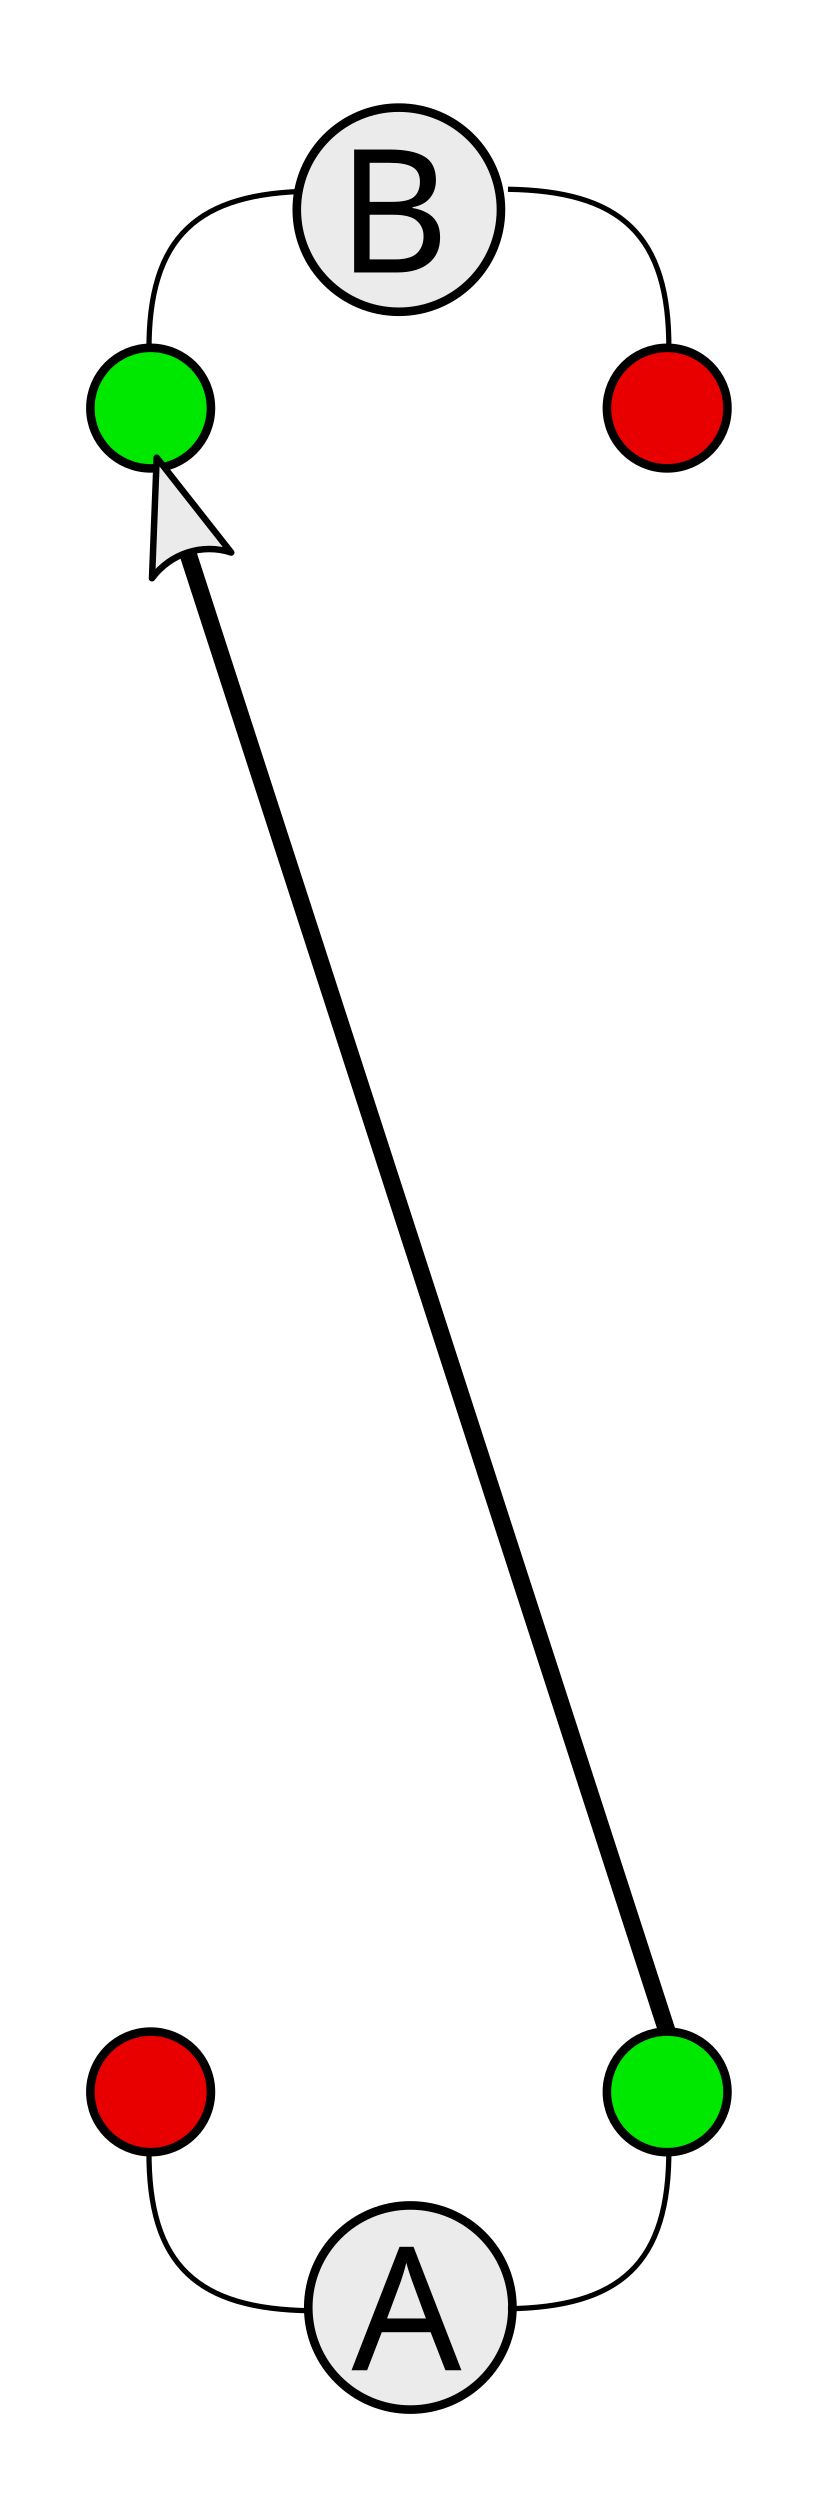
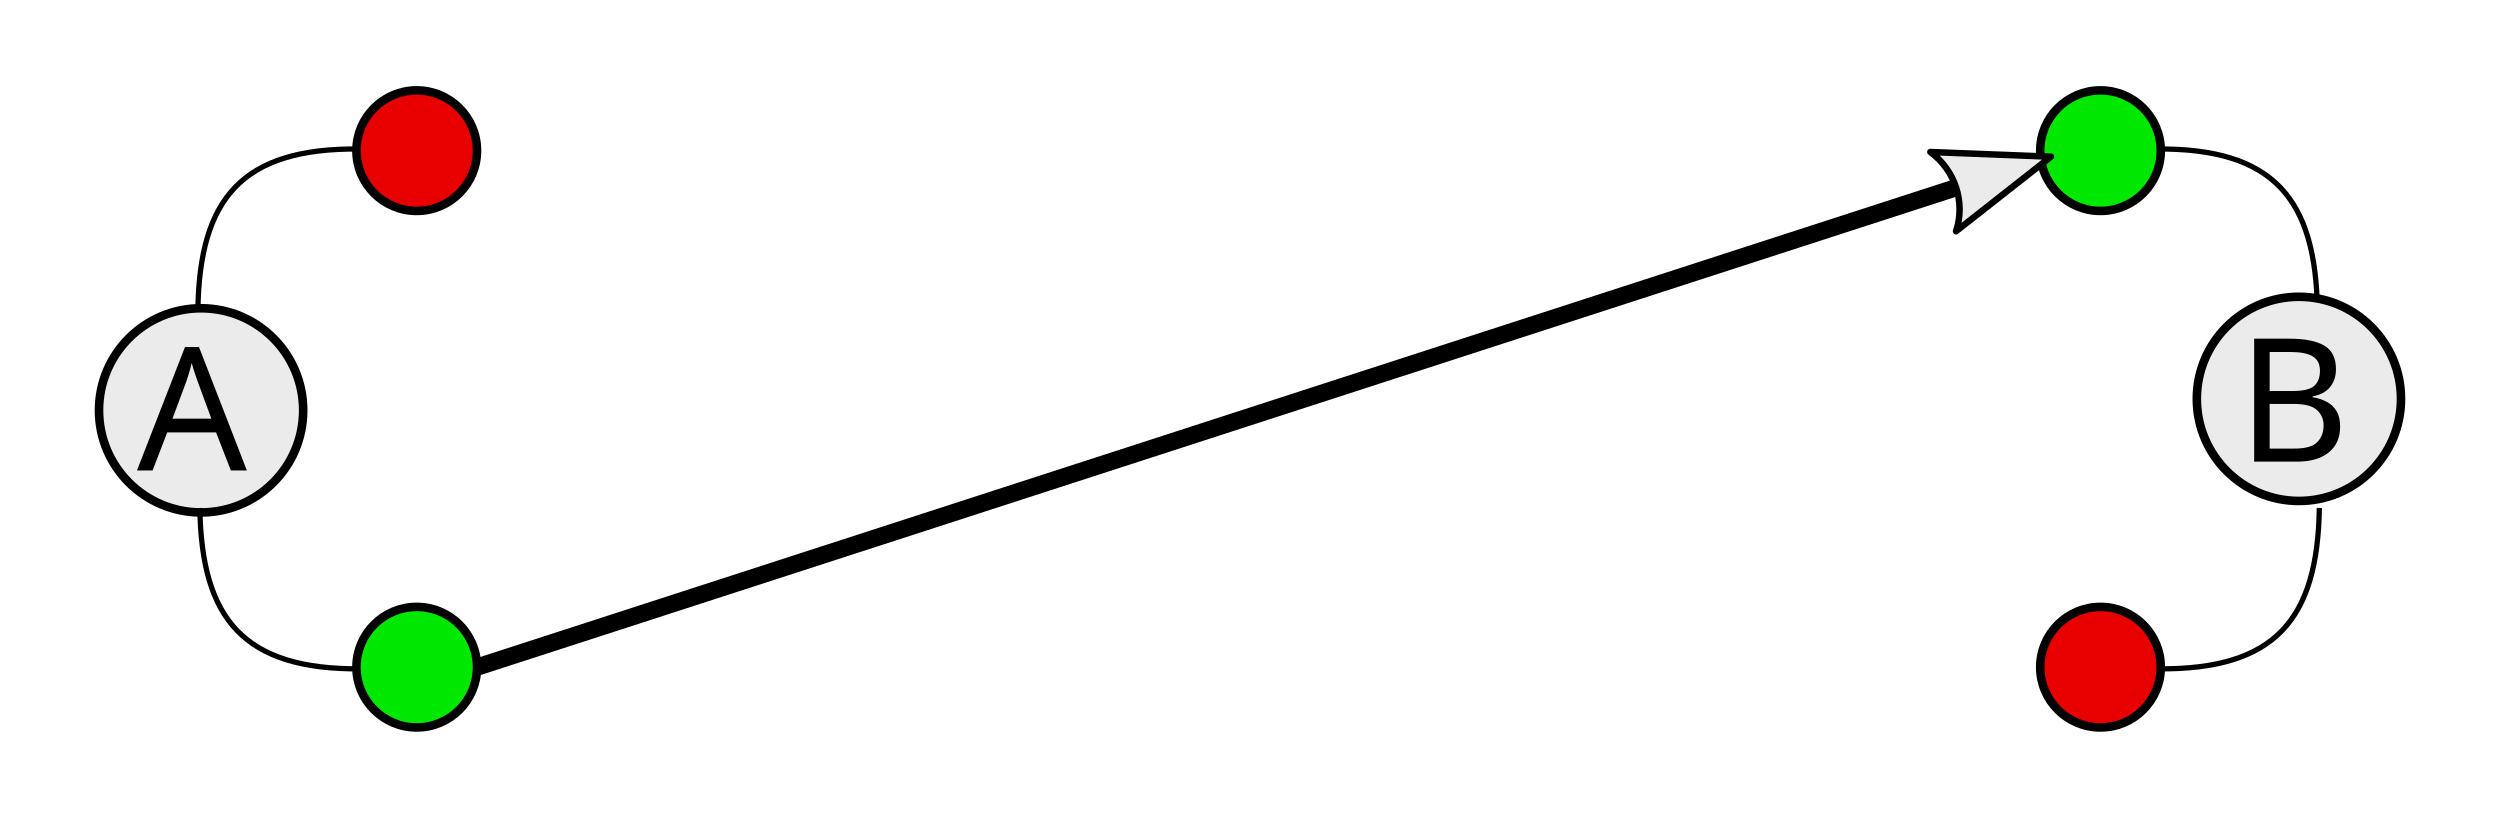
- <svg xmlns="http://www.w3.org/2000/svg" width="95" height="290.403" viewBox="0 0 95 290.403" id="svg5407" version="1.1">
+ <svg xmlns="http://www.w3.org/2000/svg" width="290.403" height="95" viewBox="0 0 290.403 95" id="svg5407" version="1.1">
  <defs id="defs5409">
-     <marker orient="auto" refY="0.0" refX="0.0" id="Arrow1Mend" style="overflow:visible;">
-       <path id="path6160" d="M 0.0,0.0 L 5.0,-5.0 L -12.5,0.0 L 5.0,5.0 L 0.0,0.0 z " style="fill-rule:evenodd;stroke:#000000;stroke-width:1pt;stroke-opacity:1;fill:#ebebeb;fill-opacity:1" transform="scale(0.4) rotate(180) translate(10,0)" />
+     <marker orient="auto" refY="0" refX="0" id="Arrow1Mend" style="overflow:visible">
+       <path id="path6160" d="M 0,0 5,-5 -12.5,0 5,5 0,0 Z" style="fill:#ebebeb;fill-opacity:1;fill-rule:evenodd;stroke:#000000;stroke-width:1pt;stroke-opacity:1" transform="matrix(-0.4,0,0,-0.4,-4,0)" />
    </marker>
-     <marker orient="auto" refY="0.0" refX="0.0" id="Arrow2Mend" style="overflow:visible;">
-       <path id="path6178" style="fill-rule:evenodd;stroke-width:0.625;stroke-linejoin:round;stroke:#000000;stroke-opacity:1;fill:#ebebeb;fill-opacity:1" d="M 8.719,4.034 L -2.207,0.016 L 8.719,-4.002 C 6.973,-1.63 6.983,1.616 8.719,4.034 z " transform="scale(0.6) rotate(180) translate(0,0)" />
+     <marker orient="auto" refY="0" refX="0" id="Arrow2Mend" style="overflow:visible">
+       <path id="path6178" style="fill:#ebebeb;fill-opacity:1;fill-rule:evenodd;stroke:#000000;stroke-width:0.625;stroke-linejoin:round;stroke-opacity:1" d="M 8.719,4.034 -2.207,0.016 8.719,-4.002 c -1.745,2.372 -1.735,5.617 -6e-7,8.035 z" transform="scale(-0.6,-0.6)" />
    </marker>
  </defs>
-   <g id="layer1" transform="translate(-162.671,-528.05)">
-     <circle style="fill:#ebebeb;fill-opacity:1;fill-rule:evenodd;stroke:#000000;stroke-width:1;stroke-linecap:butt;stroke-linejoin:miter;stroke-miterlimit:4;stroke-dasharray:none;stroke-opacity:1" id="head-5" cx="-210.338" cy="-796.094" r="11.859" transform="scale(-1,-1)">
-       </circle>
-     <path style="opacity:1;fill:none;fill-opacity:1;stroke:#000000;stroke-width:0.612;stroke-miterlimit:4;stroke-dasharray:none;stroke-dashoffset:0;stroke-opacity:1" d="m 240.363,568.727 c 0.123,-13.589 -5.758,-18.493 -18.687,-18.691" id="leftArm">
-       </path>
-     <path style="opacity:1;fill:none;fill-opacity:1;stroke:#000000;stroke-width:0.612;stroke-miterlimit:4;stroke-dasharray:none;stroke-dashoffset:0;stroke-opacity:1" d="m 179.979,568.954 c -0.123,-13.589 5.758,-18.493 18.687,-18.691" id="rightArm">
-       </path>
-     <circle style="fill:#ebebeb;fill-opacity:1;fill-rule:evenodd;stroke:#000000;stroke-width:1;stroke-linecap:butt;stroke-linejoin:miter;stroke-miterlimit:4;stroke-dasharray:none;stroke-opacity:1" id="head" cx="209.004" cy="552.409" r="11.859">
-       </circle>
-     <circle style="fill:#00e800;fill-opacity:1;fill-rule:evenodd;stroke:#000000;stroke-width:0.993;stroke-linecap:butt;stroke-linejoin:miter;stroke-miterlimit:4;stroke-dasharray:none;stroke-opacity:1" id="rightHand" cx="180.171" cy="575.457" r="7.004">
-       </circle>
-     <circle style="fill:#e80000;fill-opacity:1;fill-rule:evenodd;stroke:#000000;stroke-width:0.995;stroke-linecap:butt;stroke-linejoin:miter;stroke-miterlimit:4;stroke-dasharray:none;stroke-opacity:1" id="leftHand" cx="240.171" cy="575.457" r="7.003">
-       </circle>
+   <g id="layer1" transform="translate(-162.671,-723.4531)">
    <text xml:space="preserve" style="font-style:normal;font-weight:normal;font-size:20px;line-height:125%;font-family:sans-serif;letter-spacing:0px;word-spacing:0px;fill:#000000;fill-opacity:1;stroke:none;stroke-width:1px;stroke-linecap:butt;stroke-linejoin:miter;stroke-opacity:1" x="228.314" y="803.385" id="jugglerName-0">
      <tspan id="tspan5296-6" x="228.314" y="803.385" />
    </text>
-     <path style="opacity:1;fill:none;fill-opacity:1;stroke:#000000;stroke-width:0.612;stroke-miterlimit:4;stroke-dasharray:none;stroke-dashoffset:0;stroke-opacity:1" d="m 179.979,777.776 c -0.123,13.589 5.758,18.493 18.687,18.691" id="leftArm-8">
-       </path>
-     <text xml:space="preserve" style="font-style:normal;font-weight:normal;font-size:20px;line-height:125%;font-family:sans-serif;letter-spacing:0px;word-spacing:0px;fill:#000000;fill-opacity:1;stroke:none;stroke-width:1px;stroke-linecap:butt;stroke-linejoin:miter;stroke-opacity:1" x="203.502" y="803.384" id="jugglerName">
-       <tspan id="tspan5296" x="203.502" y="803.384">A</tspan>
-     </text>
-     <path style="opacity:1;fill:none;fill-opacity:1;stroke:#000000;stroke-width:0.612;stroke-miterlimit:4;stroke-dasharray:none;stroke-dashoffset:0;stroke-opacity:1" d="m 240.363,777.549 c 0.123,13.589 -5.758,18.493 -18.687,18.691" id="rightArm-9">
-       </path>
-     <circle style="fill:#00e800;fill-opacity:1;fill-rule:evenodd;stroke:#000000;stroke-width:0.993;stroke-linecap:butt;stroke-linejoin:miter;stroke-miterlimit:4;stroke-dasharray:none;stroke-opacity:1" id="rightHand-3" cx="-240.171" cy="-771.046" r="7.004" transform="scale(-1,-1)">
-       </circle>
-     <circle style="fill:#e80000;fill-opacity:1;fill-rule:evenodd;stroke:#000000;stroke-width:0.995;stroke-linecap:butt;stroke-linejoin:miter;stroke-miterlimit:4;stroke-dasharray:none;stroke-opacity:1" id="leftHand-1" cx="-180.171" cy="-771.046" r="7.003" transform="scale(-1,-1)">
-       </circle>
-     <text xml:space="preserve" style="font-style:normal;font-weight:normal;font-size:20px;line-height:125%;font-family:sans-serif;letter-spacing:0px;word-spacing:0px;fill:#000000;fill-opacity:1;stroke:none;stroke-width:1px;stroke-linecap:butt;stroke-linejoin:miter;stroke-opacity:1" x="201.87" y="559.699" id="text6070">
-       <tspan id="tspan6072" x="201.87" y="559.699">B</tspan>
-     </text>
-     <path style="opacity:1;fill:#ebebeb;fill-opacity:1;stroke:#000000;stroke-width:2.007;stroke-miterlimit:4;stroke-dasharray:none;stroke-dashoffset:0;stroke-opacity:1;marker-end:url(#Arrow2Mend)" d="M 240.143,763.977 181.711,583.735" id="path6145" />
+     <g id="g4215" transform="matrix(0,1,-1,0,982.1242,560.7821)">
+       <circle transform="scale(-1,-1)" r="11.859" cy="-796.094" cx="-210.338" id="head-5" style="fill:#ebebeb;fill-opacity:1;fill-rule:evenodd;stroke:#000000;stroke-width:1;stroke-linecap:butt;stroke-linejoin:miter;stroke-miterlimit:4;stroke-dasharray:none;stroke-opacity:1">
+         </circle>
+       <path id="leftArm" d="m 240.363,568.727 c 0.123,-13.589 -5.758,-18.493 -18.687,-18.691" style="opacity:1;fill:none;fill-opacity:1;stroke:#000000;stroke-width:0.612;stroke-miterlimit:4;stroke-dasharray:none;stroke-dashoffset:0;stroke-opacity:1">
+         </path>
+       <path id="rightArm" d="m 179.979,568.954 c -0.123,-13.589 5.758,-18.493 18.687,-18.691" style="opacity:1;fill:none;fill-opacity:1;stroke:#000000;stroke-width:0.612;stroke-miterlimit:4;stroke-dasharray:none;stroke-dashoffset:0;stroke-opacity:1">
+         </path>
+       <circle r="11.859" cy="552.409" cx="209.004" id="head" style="fill:#ebebeb;fill-opacity:1;fill-rule:evenodd;stroke:#000000;stroke-width:1;stroke-linecap:butt;stroke-linejoin:miter;stroke-miterlimit:4;stroke-dasharray:none;stroke-opacity:1">
+         </circle>
+       <circle r="7.004" cy="575.457" cx="180.171" id="rightHand" style="fill:#00e800;fill-opacity:1;fill-rule:evenodd;stroke:#000000;stroke-width:0.993;stroke-linecap:butt;stroke-linejoin:miter;stroke-miterlimit:4;stroke-dasharray:none;stroke-opacity:1">
+         </circle>
+       <circle r="7.003" cy="575.457" cx="240.171" id="leftHand" style="fill:#e80000;fill-opacity:1;fill-rule:evenodd;stroke:#000000;stroke-width:0.995;stroke-linecap:butt;stroke-linejoin:miter;stroke-miterlimit:4;stroke-dasharray:none;stroke-opacity:1">
+         </circle>
+       <path id="leftArm-8" d="m 179.979,777.776 c -0.123,13.589 5.758,18.493 18.687,18.691" style="opacity:1;fill:none;fill-opacity:1;stroke:#000000;stroke-width:0.612;stroke-miterlimit:4;stroke-dasharray:none;stroke-dashoffset:0;stroke-opacity:1">
+         </path>
+       <text transform="matrix(0,-1,1,0,0,0)" id="jugglerName" y="217.322" x="-803.542" style="font-style:normal;font-weight:normal;font-size:20px;line-height:125%;font-family:sans-serif;letter-spacing:0px;word-spacing:0px;fill:#000000;fill-opacity:1;stroke:none;stroke-width:1px;stroke-linecap:butt;stroke-linejoin:miter;stroke-opacity:1" xml:space="preserve">
+         <tspan y="217.322" x="-803.542" id="tspan5296">A</tspan>
+       </text>
+       <path id="rightArm-9" d="m 240.363,777.549 c 0.123,13.589 -5.758,18.493 -18.687,18.691" style="opacity:1;fill:none;fill-opacity:1;stroke:#000000;stroke-width:0.612;stroke-miterlimit:4;stroke-dasharray:none;stroke-dashoffset:0;stroke-opacity:1">
+         </path>
+       <circle transform="scale(-1,-1)" r="7.004" cy="-771.046" cx="-240.171" id="rightHand-3" style="fill:#00e800;fill-opacity:1;fill-rule:evenodd;stroke:#000000;stroke-width:0.993;stroke-linecap:butt;stroke-linejoin:miter;stroke-miterlimit:4;stroke-dasharray:none;stroke-opacity:1">
+         </circle>
+       <circle transform="scale(-1,-1)" r="7.003" cy="-771.046" cx="-180.171" id="leftHand-1" style="fill:#e80000;fill-opacity:1;fill-rule:evenodd;stroke:#000000;stroke-width:0.995;stroke-linecap:butt;stroke-linejoin:miter;stroke-miterlimit:4;stroke-dasharray:none;stroke-opacity:1">
+         </circle>
+       <text transform="matrix(0,-1,1,0,0,0)" id="text6070" y="216.294" x="-559.542" style="font-style:normal;font-weight:normal;font-size:20px;line-height:125%;font-family:sans-serif;letter-spacing:0px;word-spacing:0px;fill:#000000;fill-opacity:1;stroke:none;stroke-width:1px;stroke-linecap:butt;stroke-linejoin:miter;stroke-opacity:1" xml:space="preserve">
+         <tspan y="216.294" x="-559.542" id="tspan6072">B</tspan>
+       </text>
+       <path id="path6145" d="M 240.143,763.977 181.711,583.735" style="opacity:1;fill:#ebebeb;fill-opacity:1;stroke:#000000;stroke-width:2.007;stroke-miterlimit:4;stroke-dasharray:none;stroke-dashoffset:0;stroke-opacity:1;marker-end:url(#Arrow2Mend)" />
+     </g>
  </g>
</svg>
